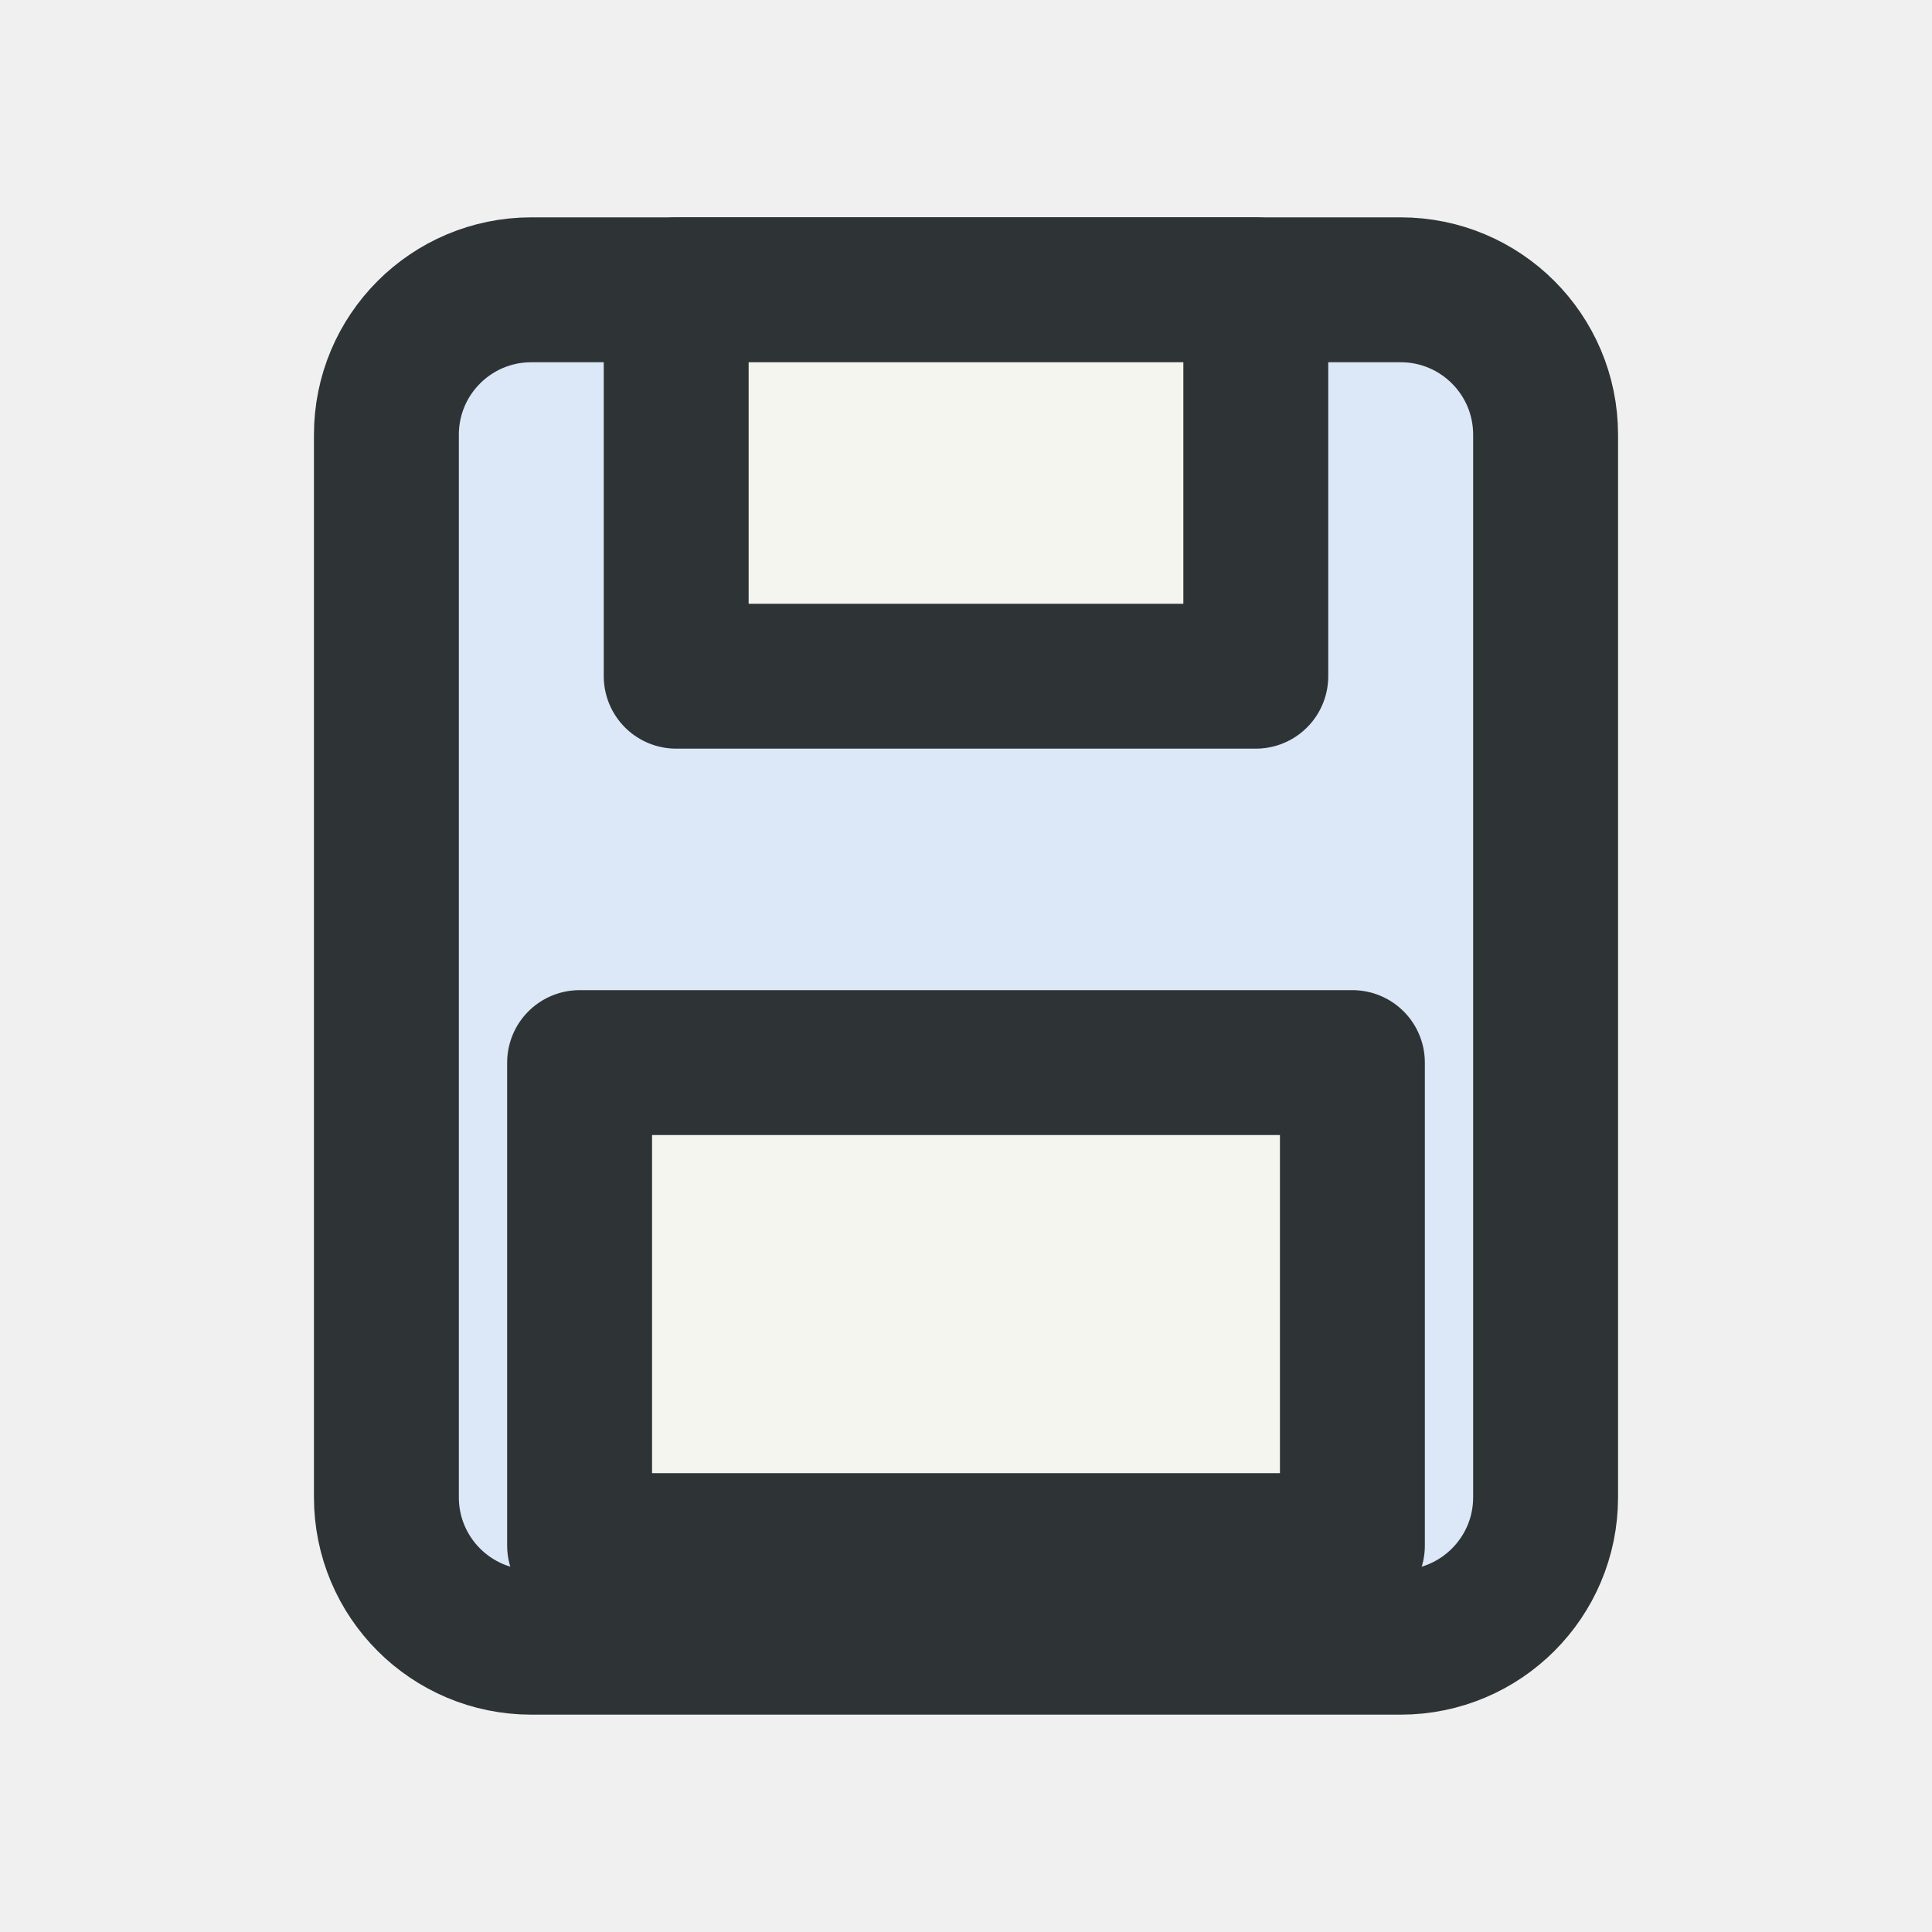
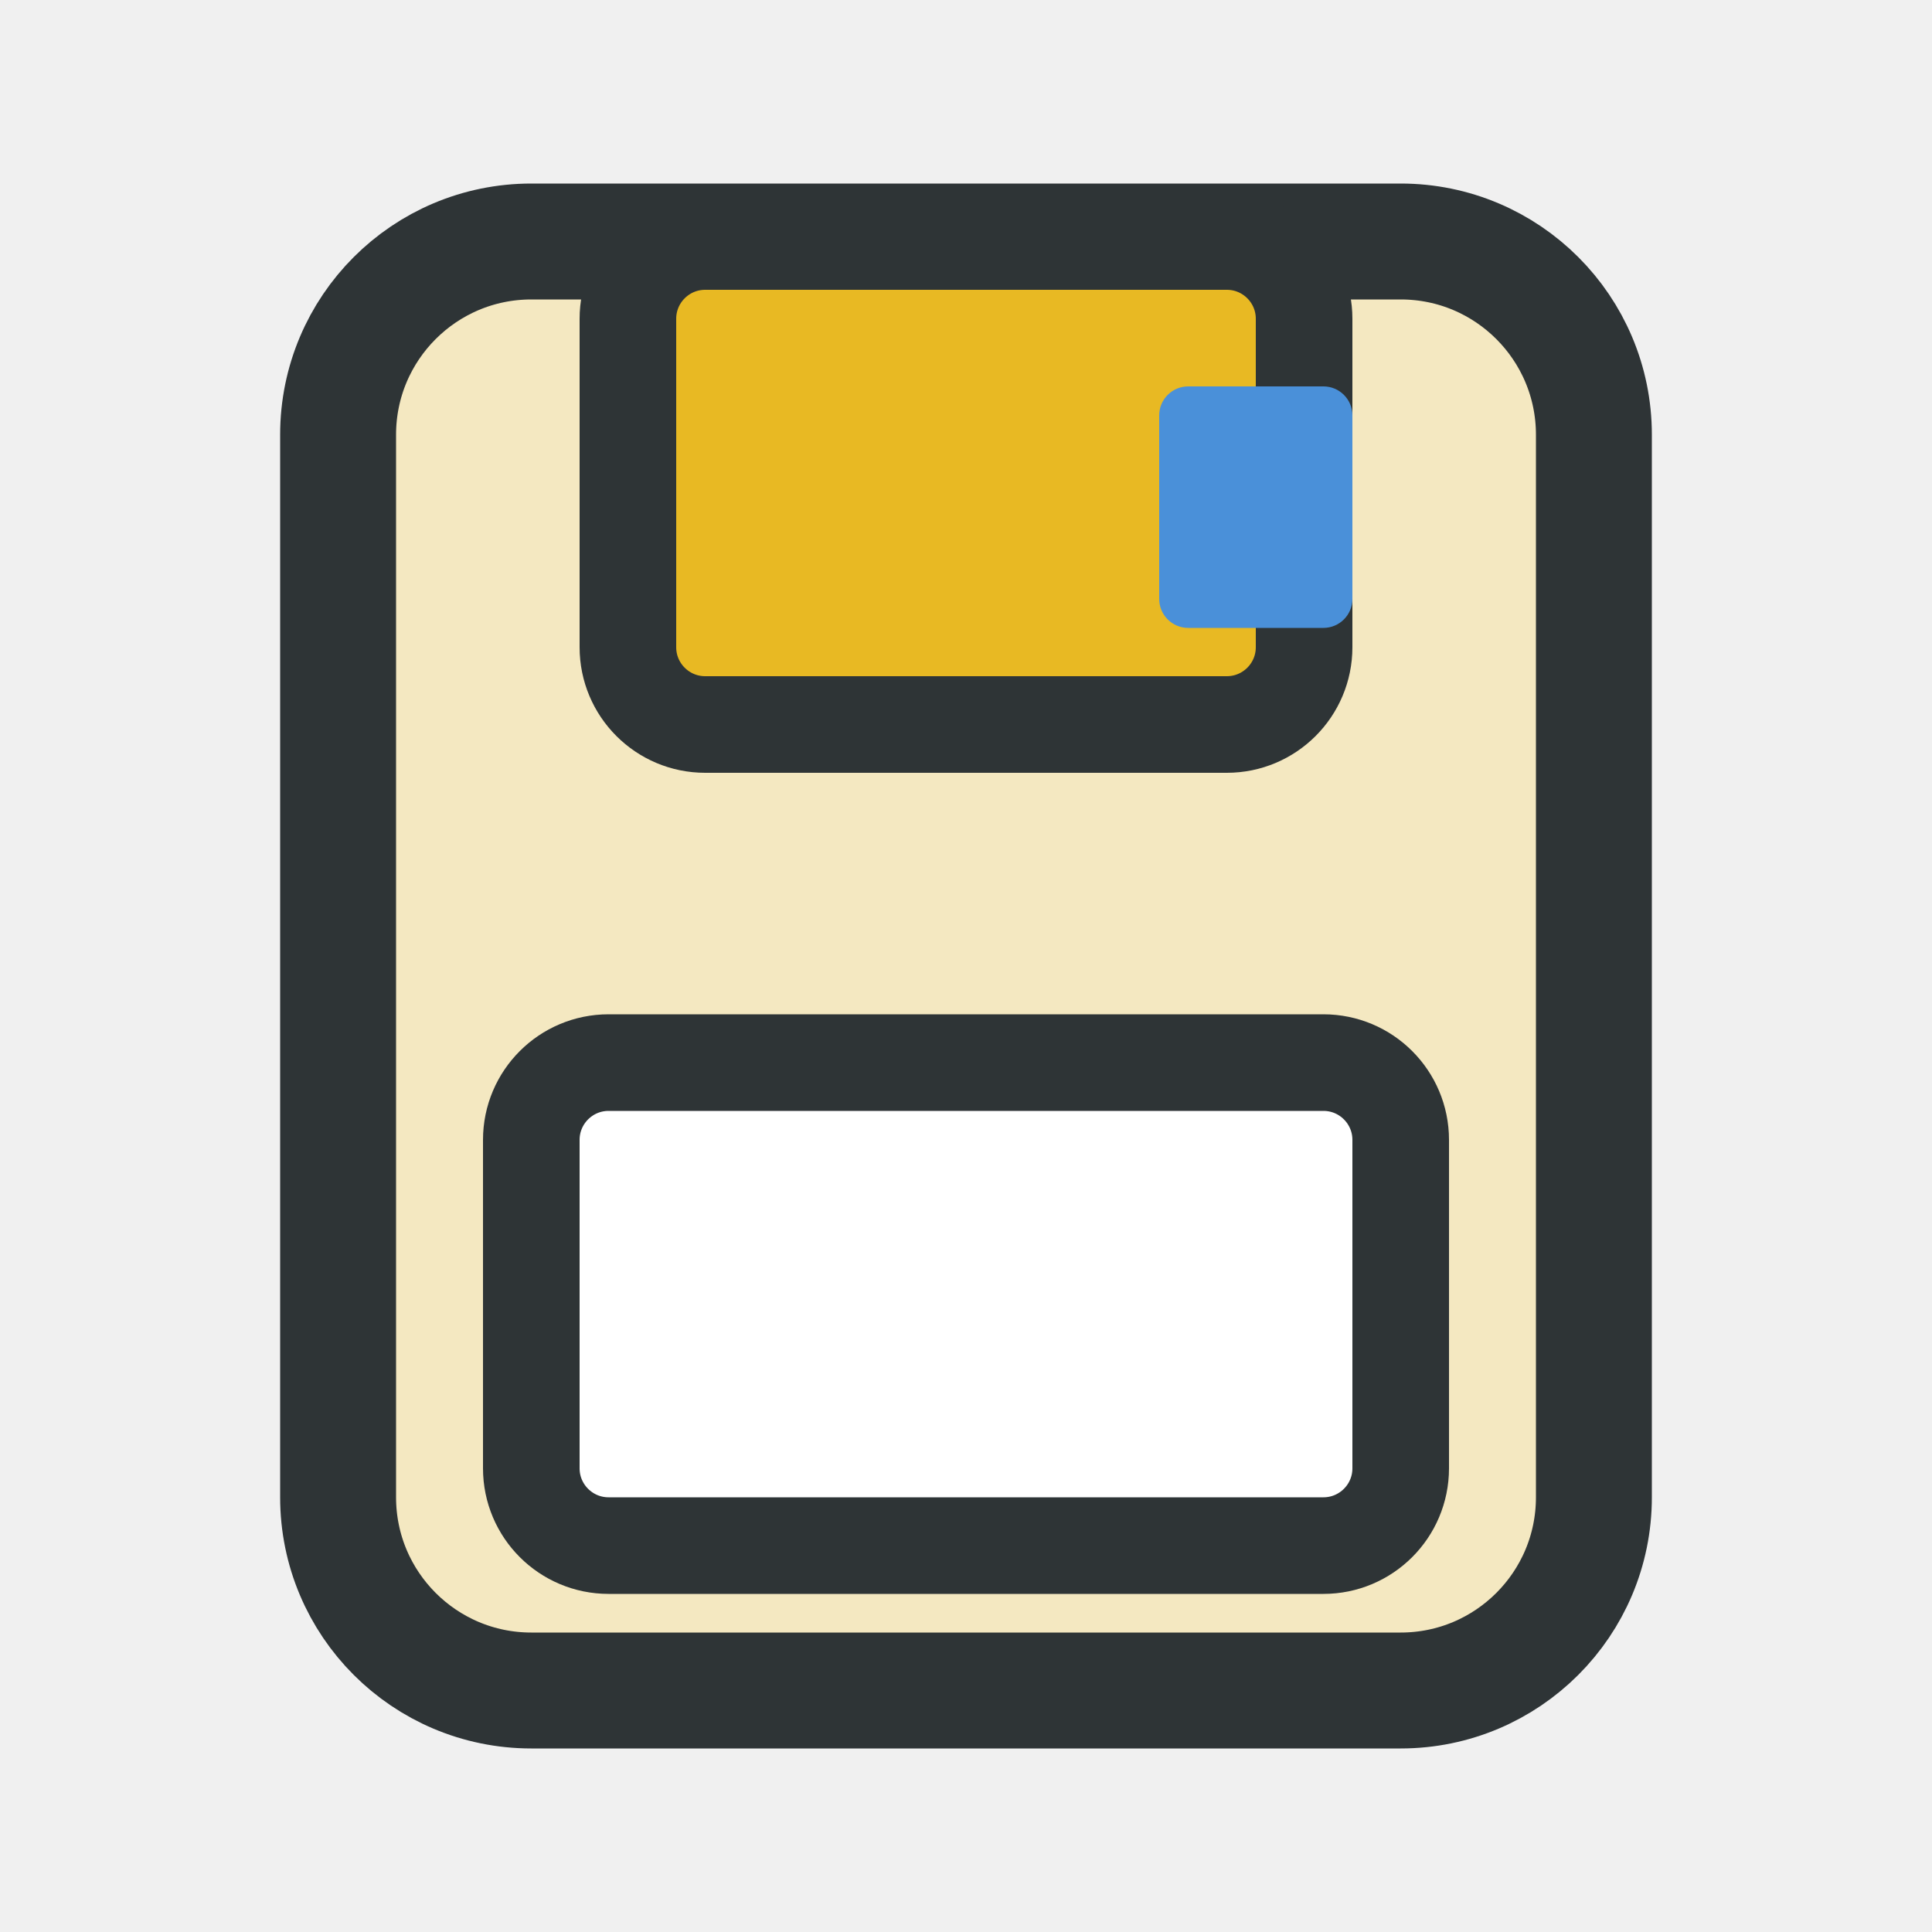
<svg xmlns="http://www.w3.org/2000/svg" width="20" height="20" viewBox="0 0 20 20">
-   <g fill="none" stroke="#2e3436" stroke-width="1.5" stroke-linecap="round" stroke-linejoin="round">
-     <rect x="4" y="3" width="12" height="14" rx="1.5" fill="#dce8f7" stroke="#2e3436" />
-     <rect x="7" y="3" width="6" height="4" fill="#f5f5f0" stroke="#2e3436" />
-     <rect x="6" y="11" width="8" height="5" fill="#f5f5f0" stroke="#2e3436" />
-   </g>
+   <rect x="3.5" y="2.5" width="13" height="15" rx="2" fill="#F4E8C1" stroke="#2e3436" stroke-width="1.2" />
+   <rect x="6.5" y="2.5" width="7" height="5" rx="0.8" fill="#E8B923" stroke="#2e3436" stroke-width="1" />
+   <rect x="5.5" y="11" width="9" height="5" rx="0.8" fill="#FFFFFF" stroke="#2e3436" stroke-width="1" />
+   <rect x="12" y="4" width="2" height="2.5" rx="0.3" fill="#4A90D9" stroke="none" />
</svg>
